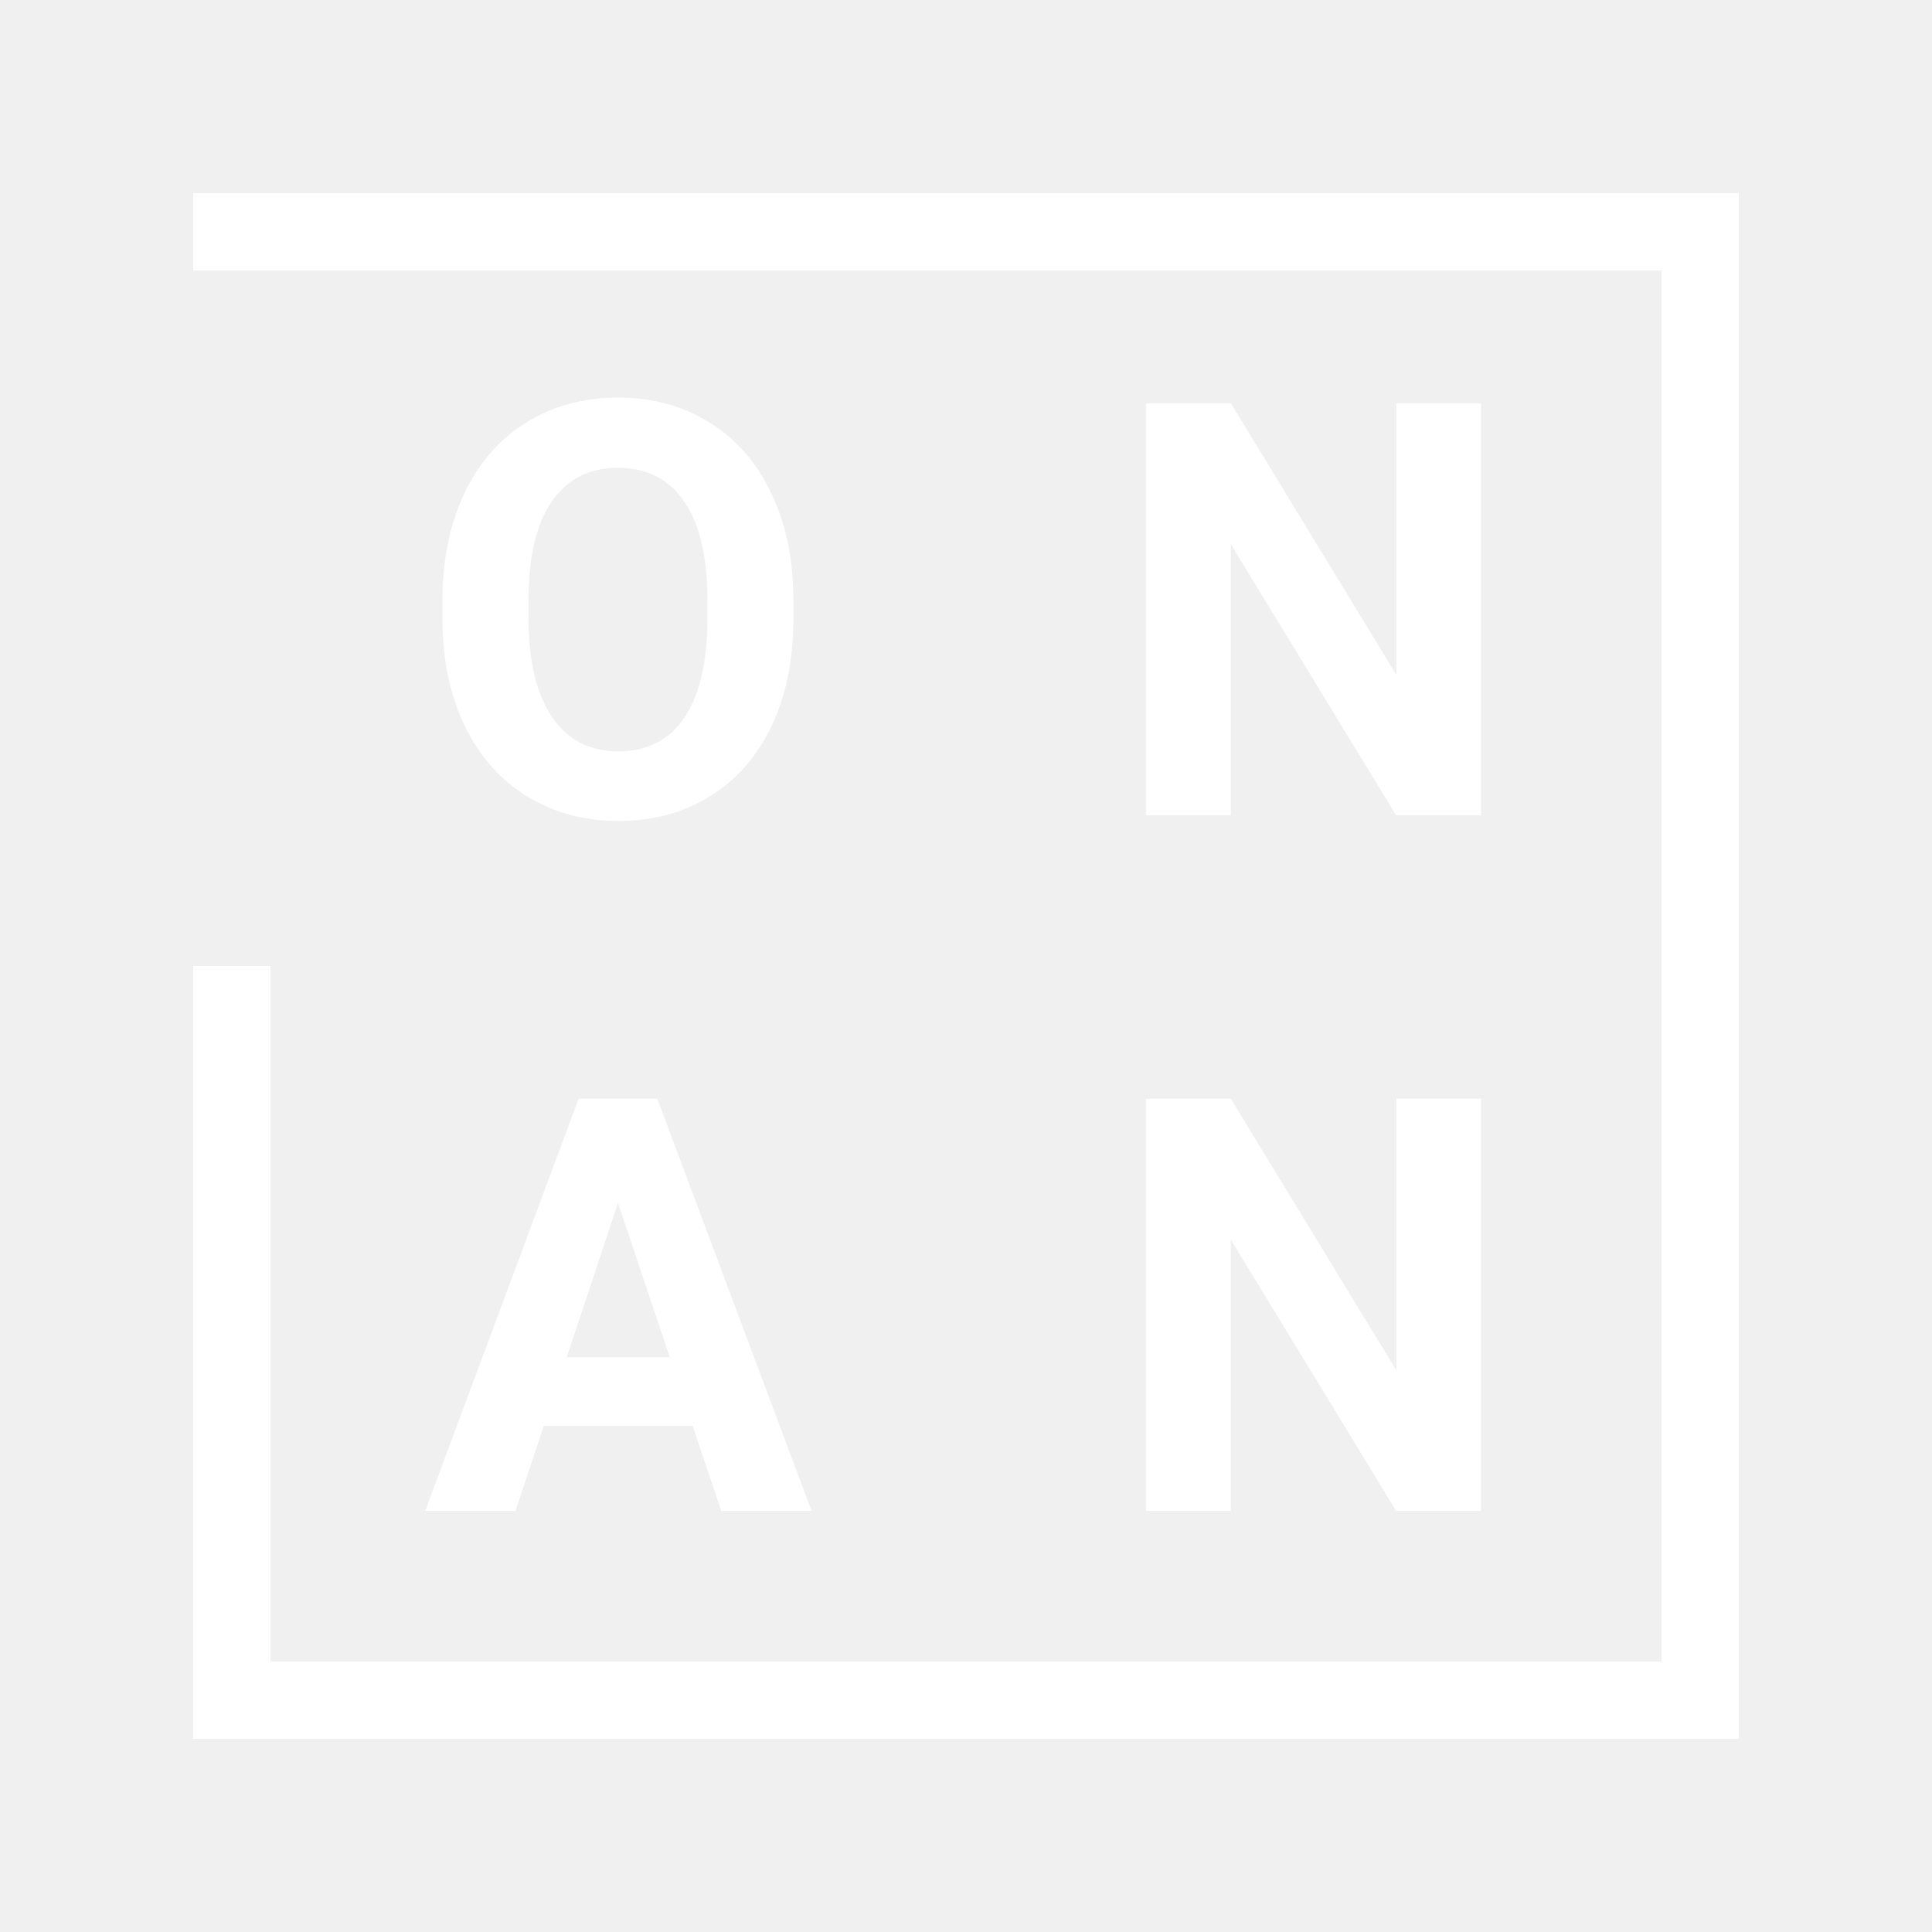
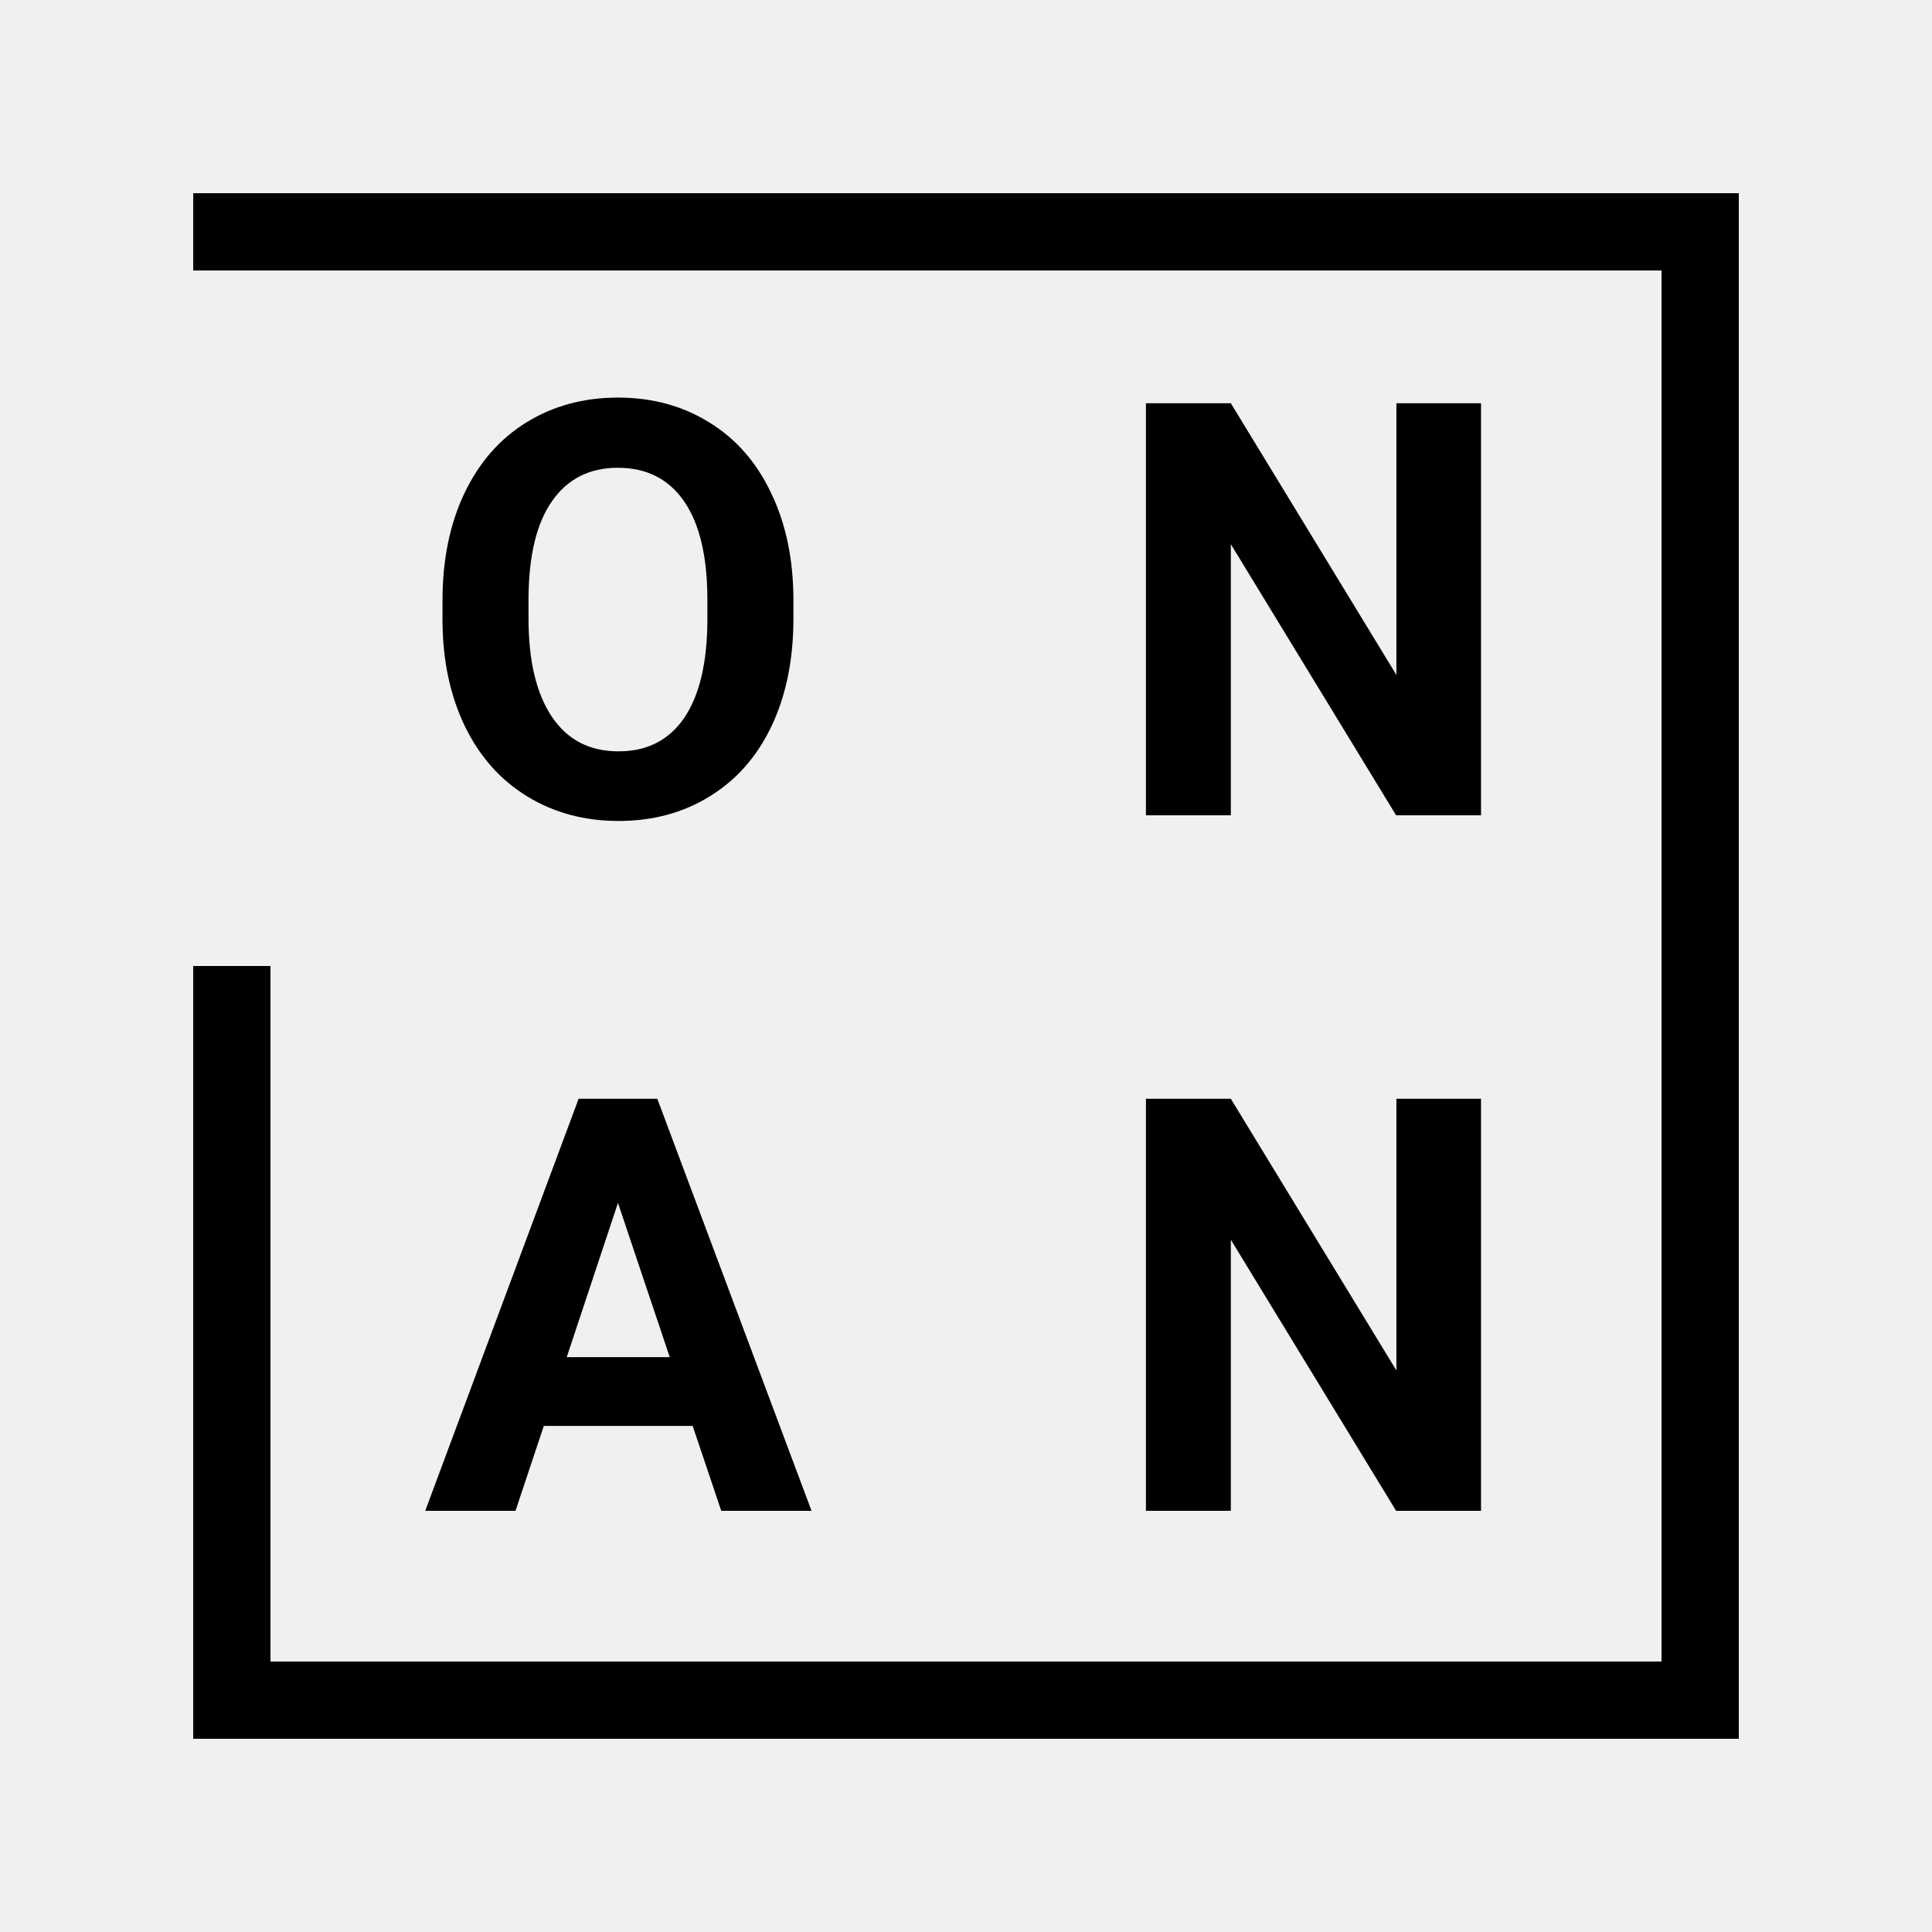
<svg xmlns="http://www.w3.org/2000/svg" width="500" height="500" viewBox="0 0 500 500" fill="none">
-   <rect x="50" y="50" width="400" height="20" fill="white" />
-   <rect x="50" y="430" width="400" height="20" fill="white" />
-   <rect x="430" y="450" width="400" height="20" transform="rotate(-90 430 450)" fill="white" />
-   <rect x="50" y="450" width="200" height="20" transform="rotate(-90 50 450)" fill="white" />
-   <path d="M205.337 160.097C205.337 170.595 203.481 179.799 199.771 187.709C196.06 195.619 190.737 201.723 183.804 206.02C176.919 210.316 169.009 212.465 160.073 212.465C151.235 212.465 143.35 210.341 136.416 206.093C129.482 201.845 124.111 195.79 120.303 187.929C116.494 180.019 114.565 170.937 114.517 160.683V155.409C114.517 144.911 116.396 135.683 120.156 127.724C123.965 119.716 129.312 113.588 136.196 109.34C143.13 105.043 151.04 102.895 159.927 102.895C168.813 102.895 176.699 105.043 183.584 109.34C190.518 113.588 195.864 119.716 199.624 127.724C203.433 135.683 205.337 144.887 205.337 155.336V160.097ZM183.071 155.263C183.071 144.081 181.069 135.585 177.065 129.774C173.062 123.964 167.349 121.059 159.927 121.059C152.554 121.059 146.865 123.939 142.861 129.701C138.857 135.414 136.831 143.812 136.782 154.896V160.097C136.782 170.985 138.784 179.433 142.788 185.438C146.792 191.444 152.554 194.447 160.073 194.447C167.446 194.447 173.11 191.566 177.065 185.805C181.021 179.994 183.022 171.547 183.071 160.463V155.263Z" fill="white" />
-   <path d="M383.286 211H361.313L318.54 140.834V211H296.567V104.359H318.54L361.387 174.672V104.359H383.286V211Z" fill="white" />
-   <path d="M179.263 369.027H140.737L133.413 391H110.049L149.746 284.359H170.107L210.024 391H186.66L179.263 369.027ZM146.67 351.229H173.33L159.927 311.312L146.67 351.229Z" fill="white" />
-   <path d="M383.286 391H361.313L318.54 320.834V391H296.567V284.359H318.54L361.387 354.672V284.359H383.286V391Z" fill="white" />
+   <rect x="50" y="50" width="400" height="20" fill="currentColor" />
+   <rect x="50" y="430" width="400" height="20" fill="currentColor" />
+   <rect x="430" y="450" width="400" height="20" transform="rotate(-90 430 450)" fill="currentColor" />
+   <rect x="50" y="450" width="200" height="20" transform="rotate(-90 50 450)" fill="currentColor" />
+   <path d="M205.337 160.097C205.337 170.595 203.481 179.799 199.771 187.709C196.06 195.619 190.737 201.723 183.804 206.02C176.919 210.316 169.009 212.465 160.073 212.465C151.235 212.465 143.35 210.341 136.416 206.093C129.482 201.845 124.111 195.79 120.303 187.929C116.494 180.019 114.565 170.937 114.517 160.683V155.409C114.517 144.911 116.396 135.683 120.156 127.724C123.965 119.716 129.312 113.588 136.196 109.34C143.13 105.043 151.04 102.895 159.927 102.895C168.813 102.895 176.699 105.043 183.584 109.34C190.518 113.588 195.864 119.716 199.624 127.724C203.433 135.683 205.337 144.887 205.337 155.336V160.097ZM183.071 155.263C183.071 144.081 181.069 135.585 177.065 129.774C173.062 123.964 167.349 121.059 159.927 121.059C152.554 121.059 146.865 123.939 142.861 129.701C138.857 135.414 136.831 143.812 136.782 154.896V160.097C136.782 170.985 138.784 179.433 142.788 185.438C146.792 191.444 152.554 194.447 160.073 194.447C167.446 194.447 173.11 191.566 177.065 185.805C181.021 179.994 183.022 171.547 183.071 160.463V155.263Z" fill="currentColor" />
+   <path d="M383.286 211H361.313L318.54 140.834V211H296.567V104.359H318.54L361.387 174.672V104.359H383.286V211Z" fill="currentColor" />
+   <path d="M179.263 369.027H140.737L133.413 391H110.049L149.746 284.359H170.107L210.024 391H186.66L179.263 369.027ZM146.67 351.229H173.33L159.927 311.312L146.67 351.229Z" fill="currentColor" />
+   <path d="M383.286 391H361.313L318.54 320.834V391H296.567V284.359H318.54L361.387 354.672V284.359H383.286V391Z" fill="currentColor" />
</svg>
